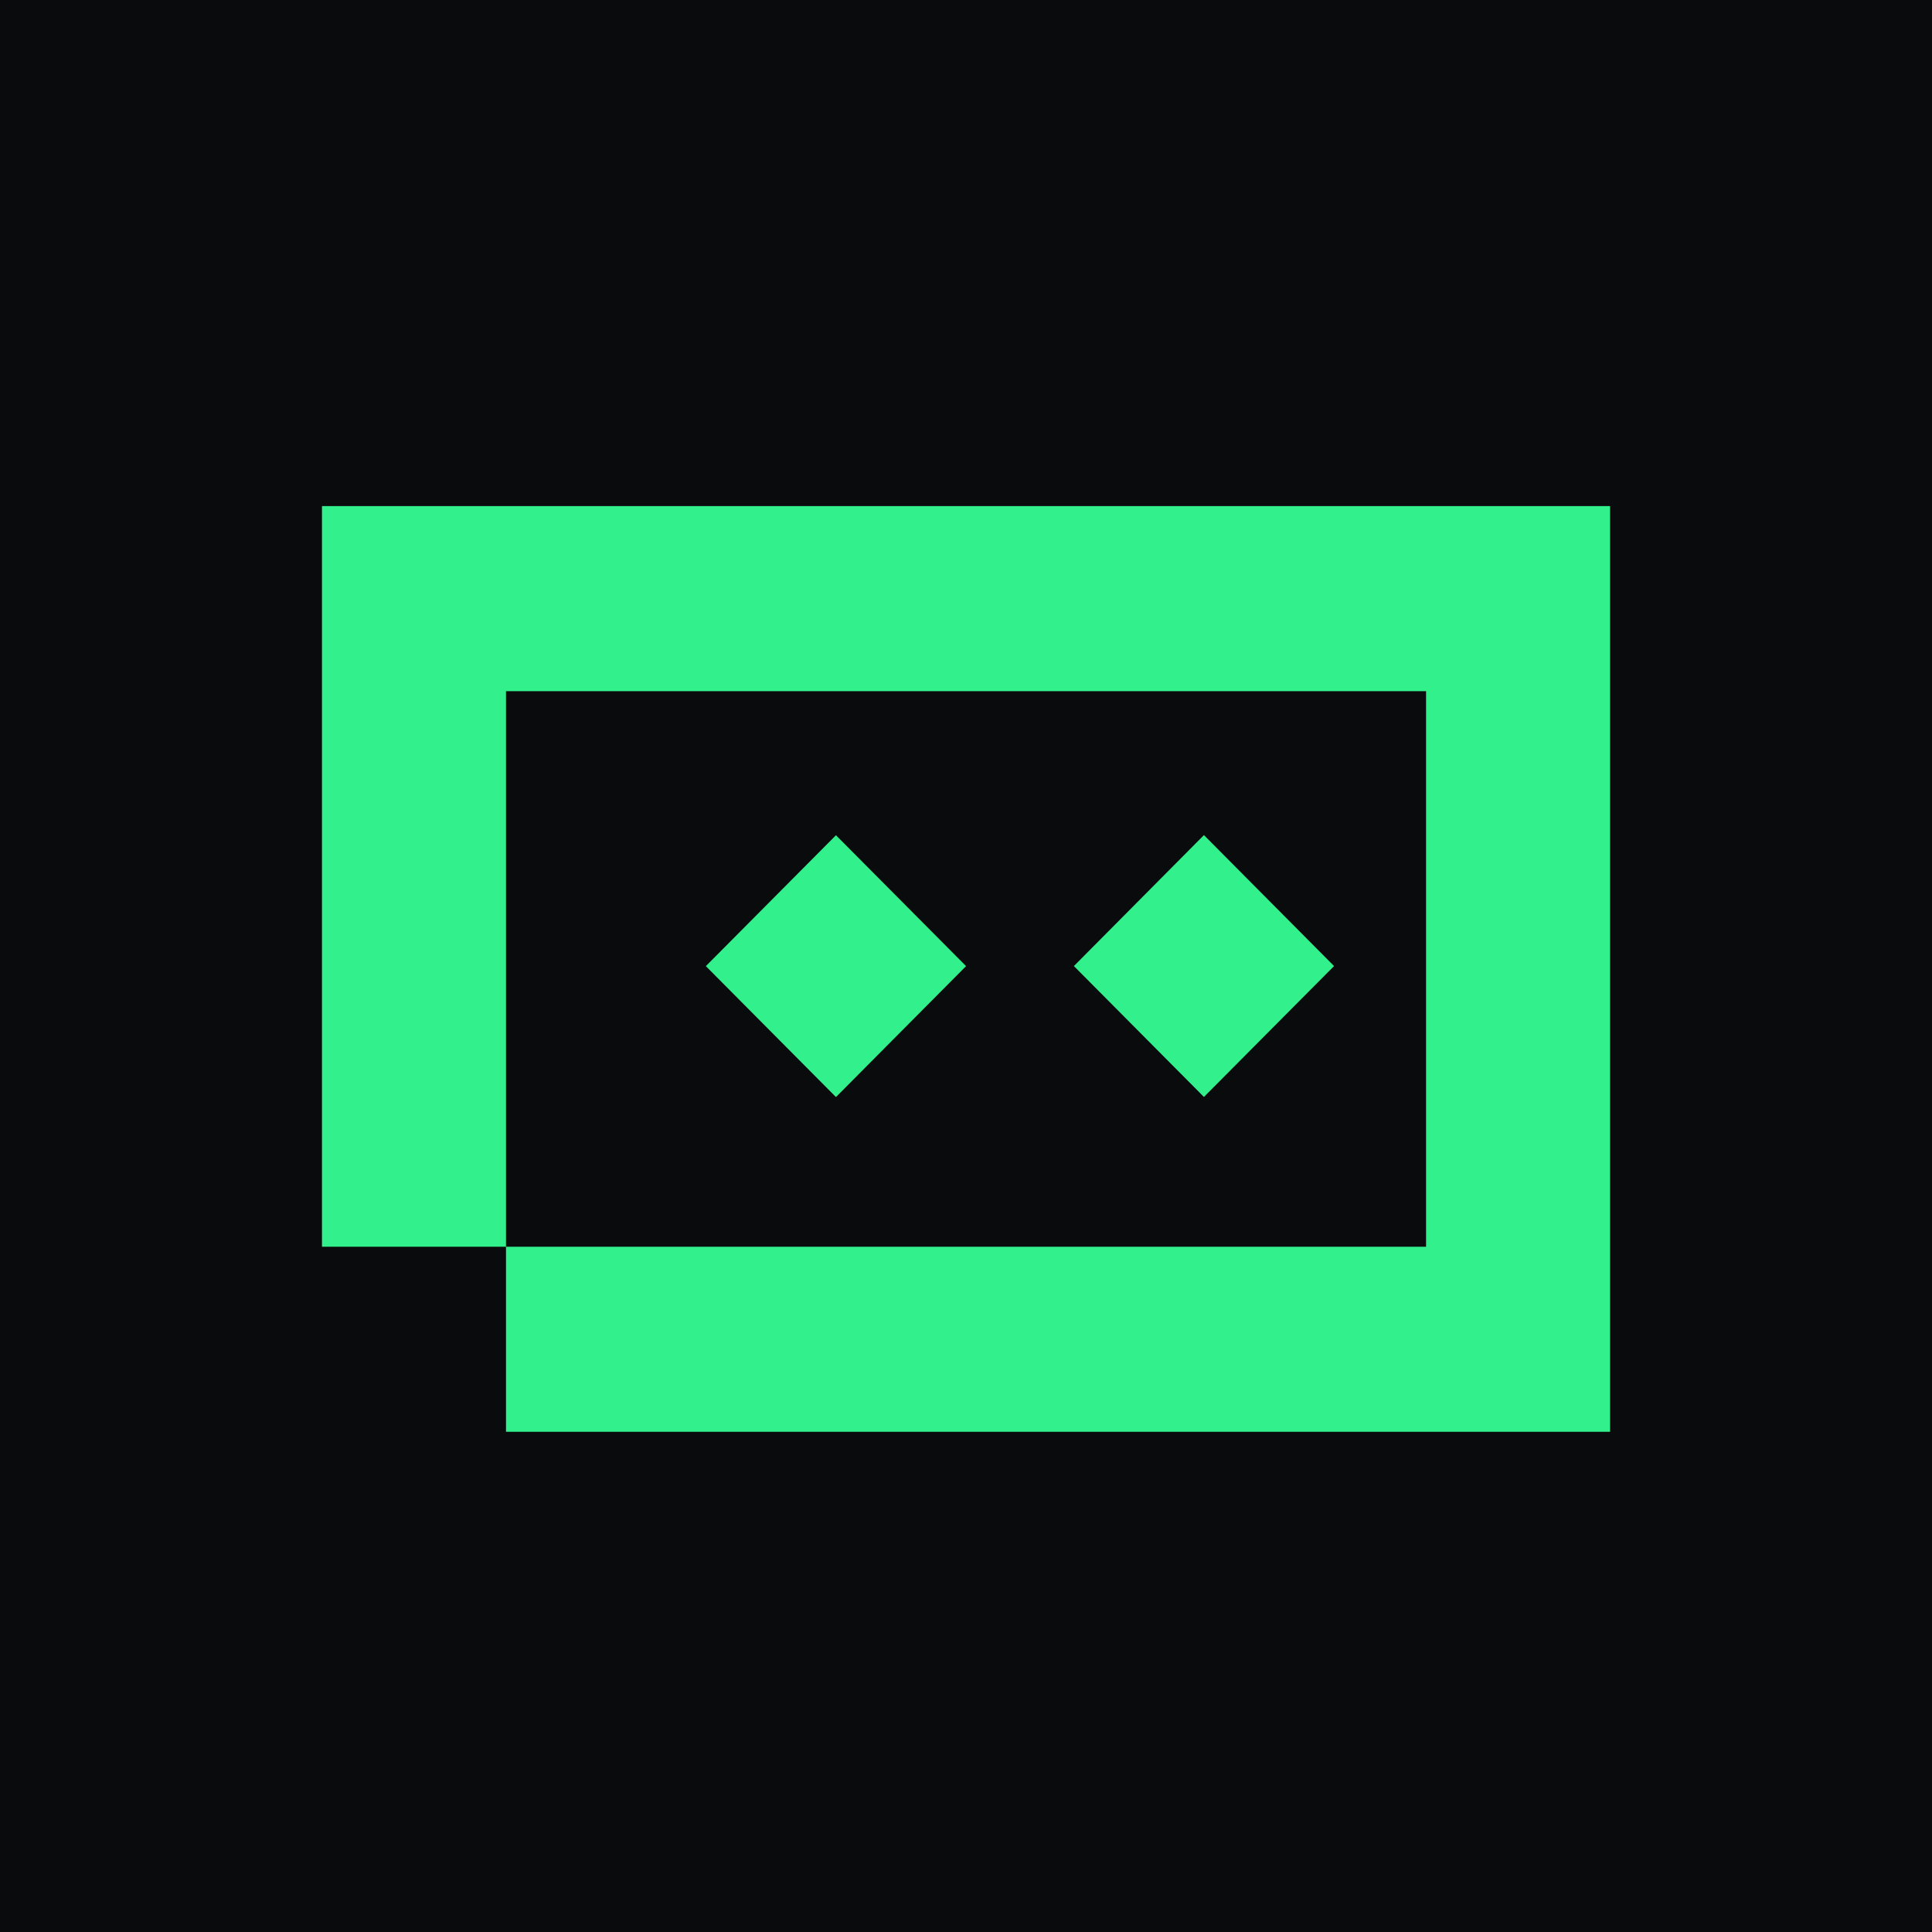
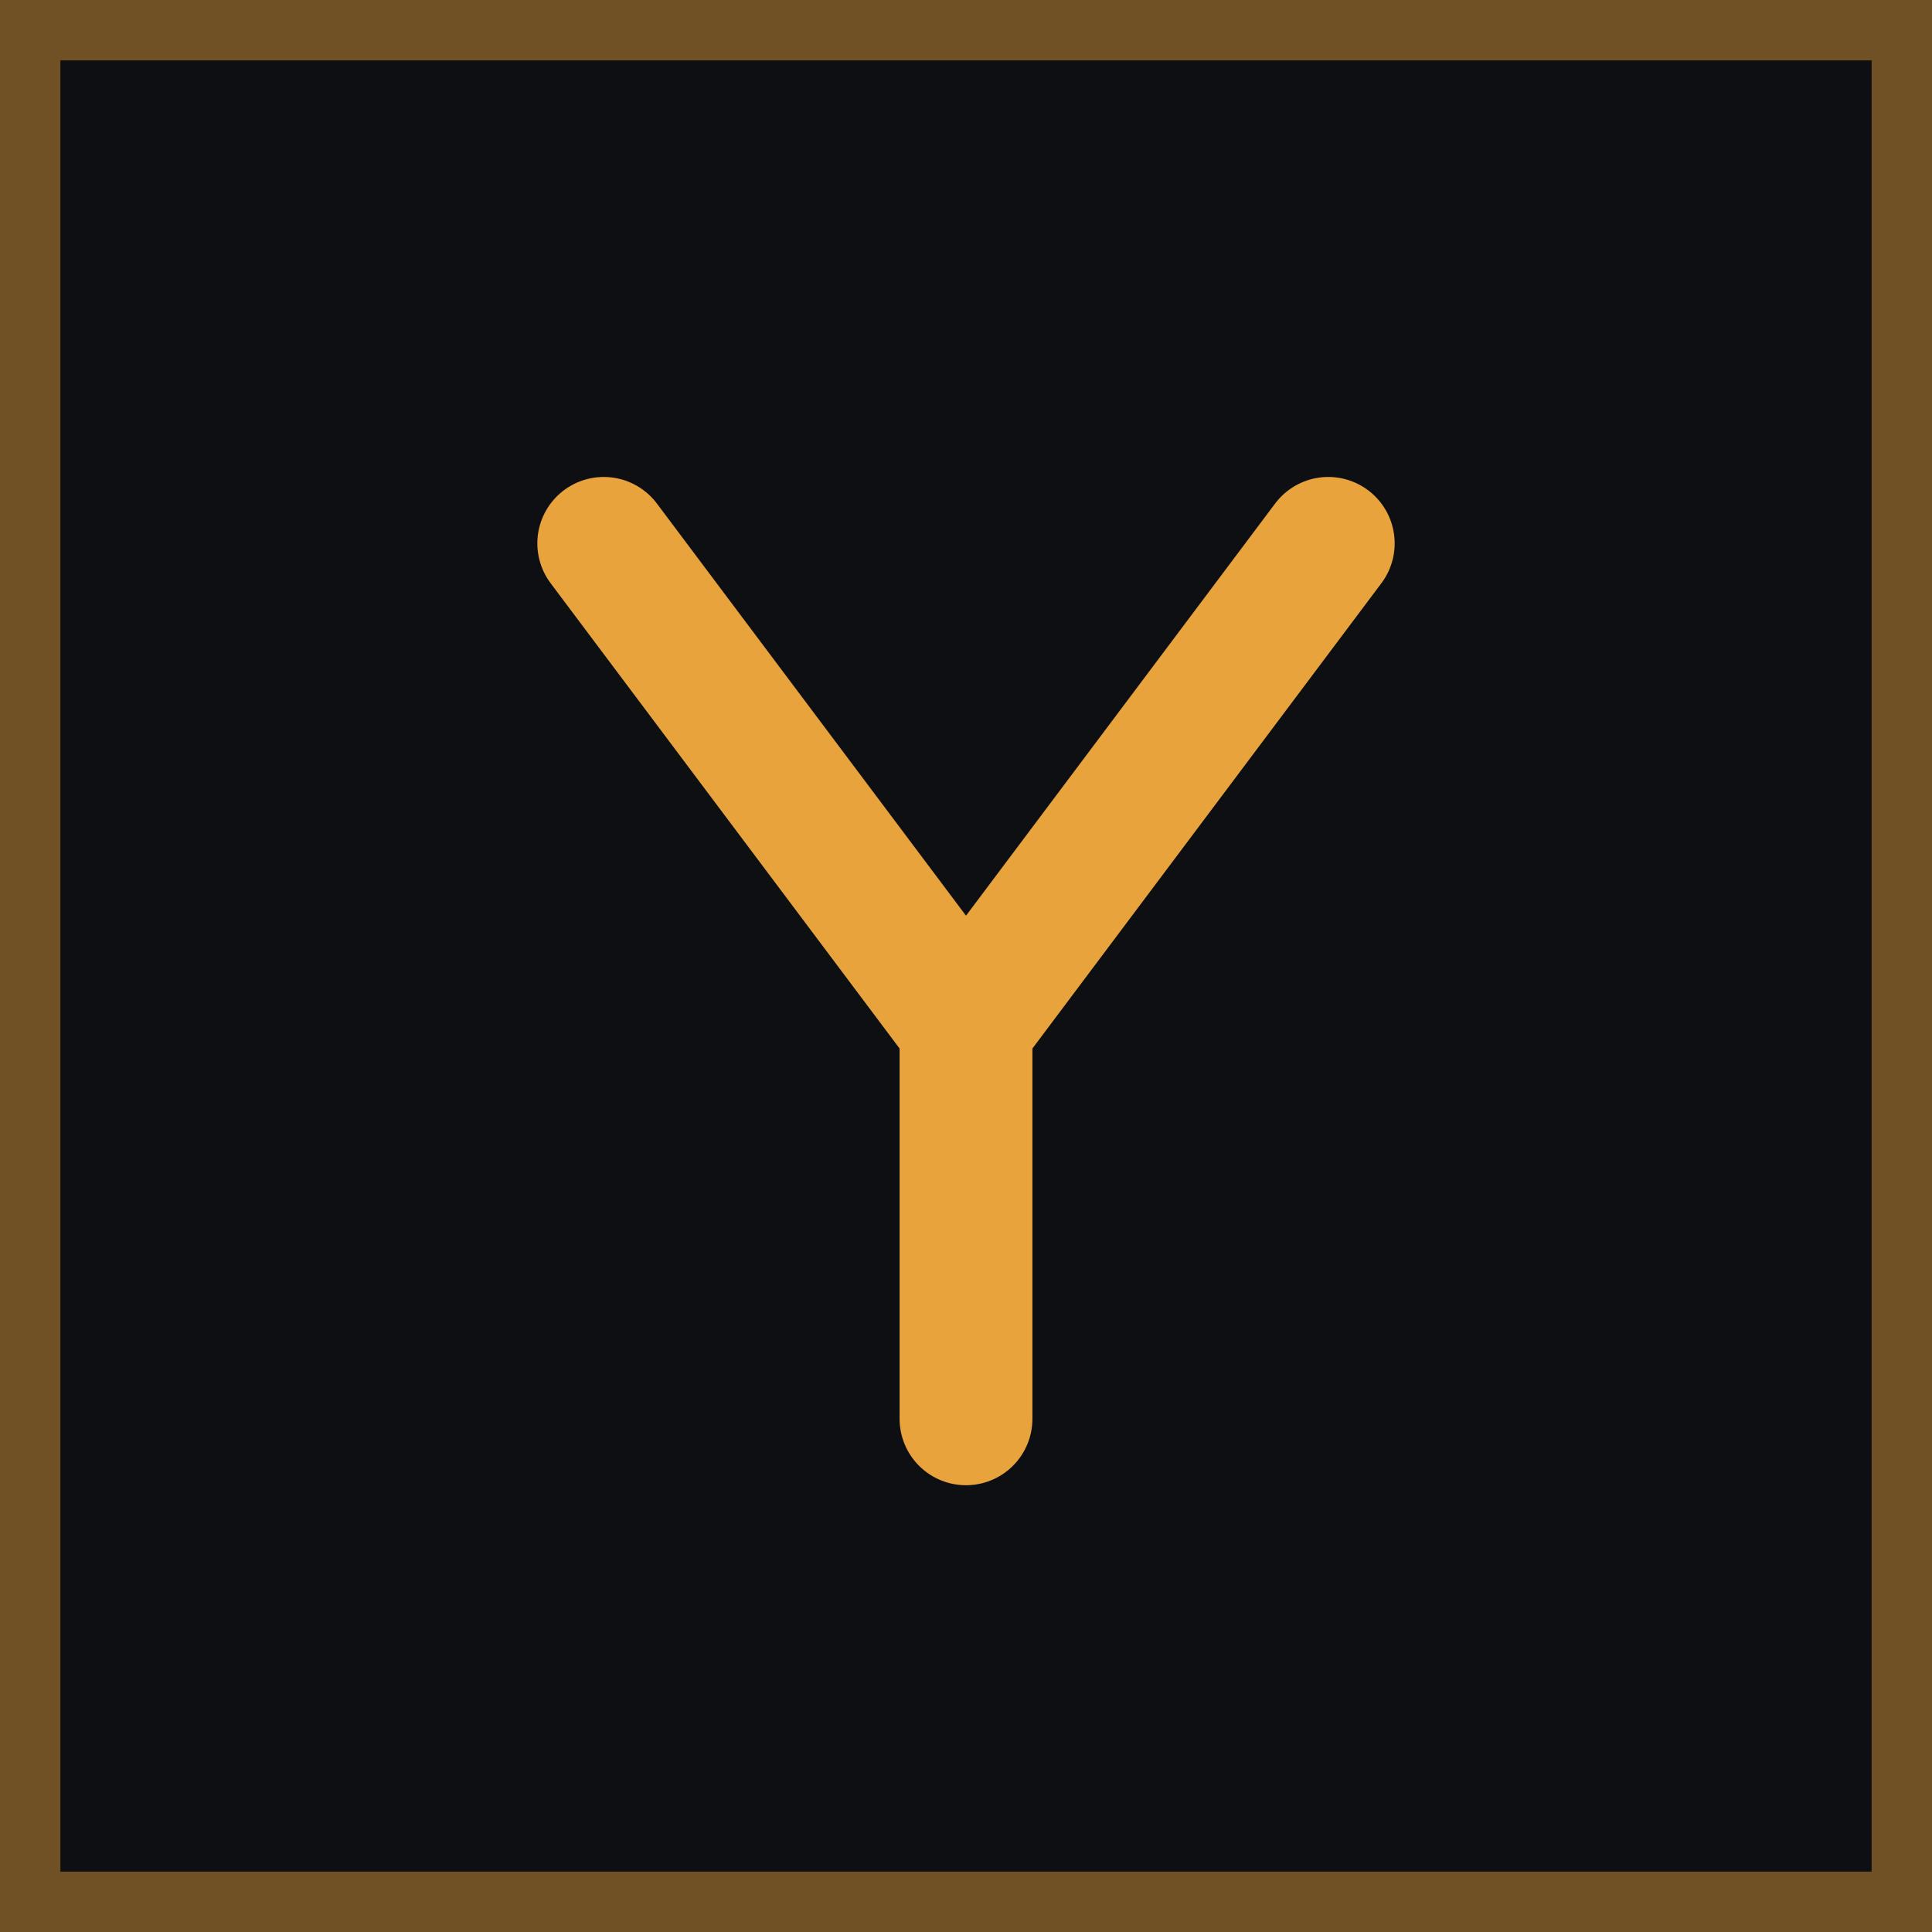
<svg xmlns="http://www.w3.org/2000/svg" width="32" height="32" viewBox="0 0 32 32" fill="none">
-   <rect width="32" height="32" fill="#0A0B0D" />
-   <path d="M26.668 23.715H8.381V20.65H5.333V8.382H26.668V23.715ZM8.381 20.65H23.62V11.448H8.381V20.65ZM16.001 16.002L13.846 18.171L11.691 16.002L13.846 13.834L16.001 16.002ZM22.096 16.001L19.941 18.169L17.787 16.001L19.941 13.832L22.096 16.001Z" fill="#32F08C" />
+   <rect width="32" height="32" fill="#0E0F13" />
+   <rect x="0.5" y="0.5" width="31" height="31" stroke="#E8A33D" stroke-opacity="0.45" />
+   <path d="M10 9L16 17L22 9" stroke="#E8A33D" stroke-width="2.2" stroke-linecap="round" stroke-linejoin="round" />
+   <path d="M16 17V23.5" stroke="#E8A33D" stroke-width="2.2" stroke-linecap="round" />
</svg>
